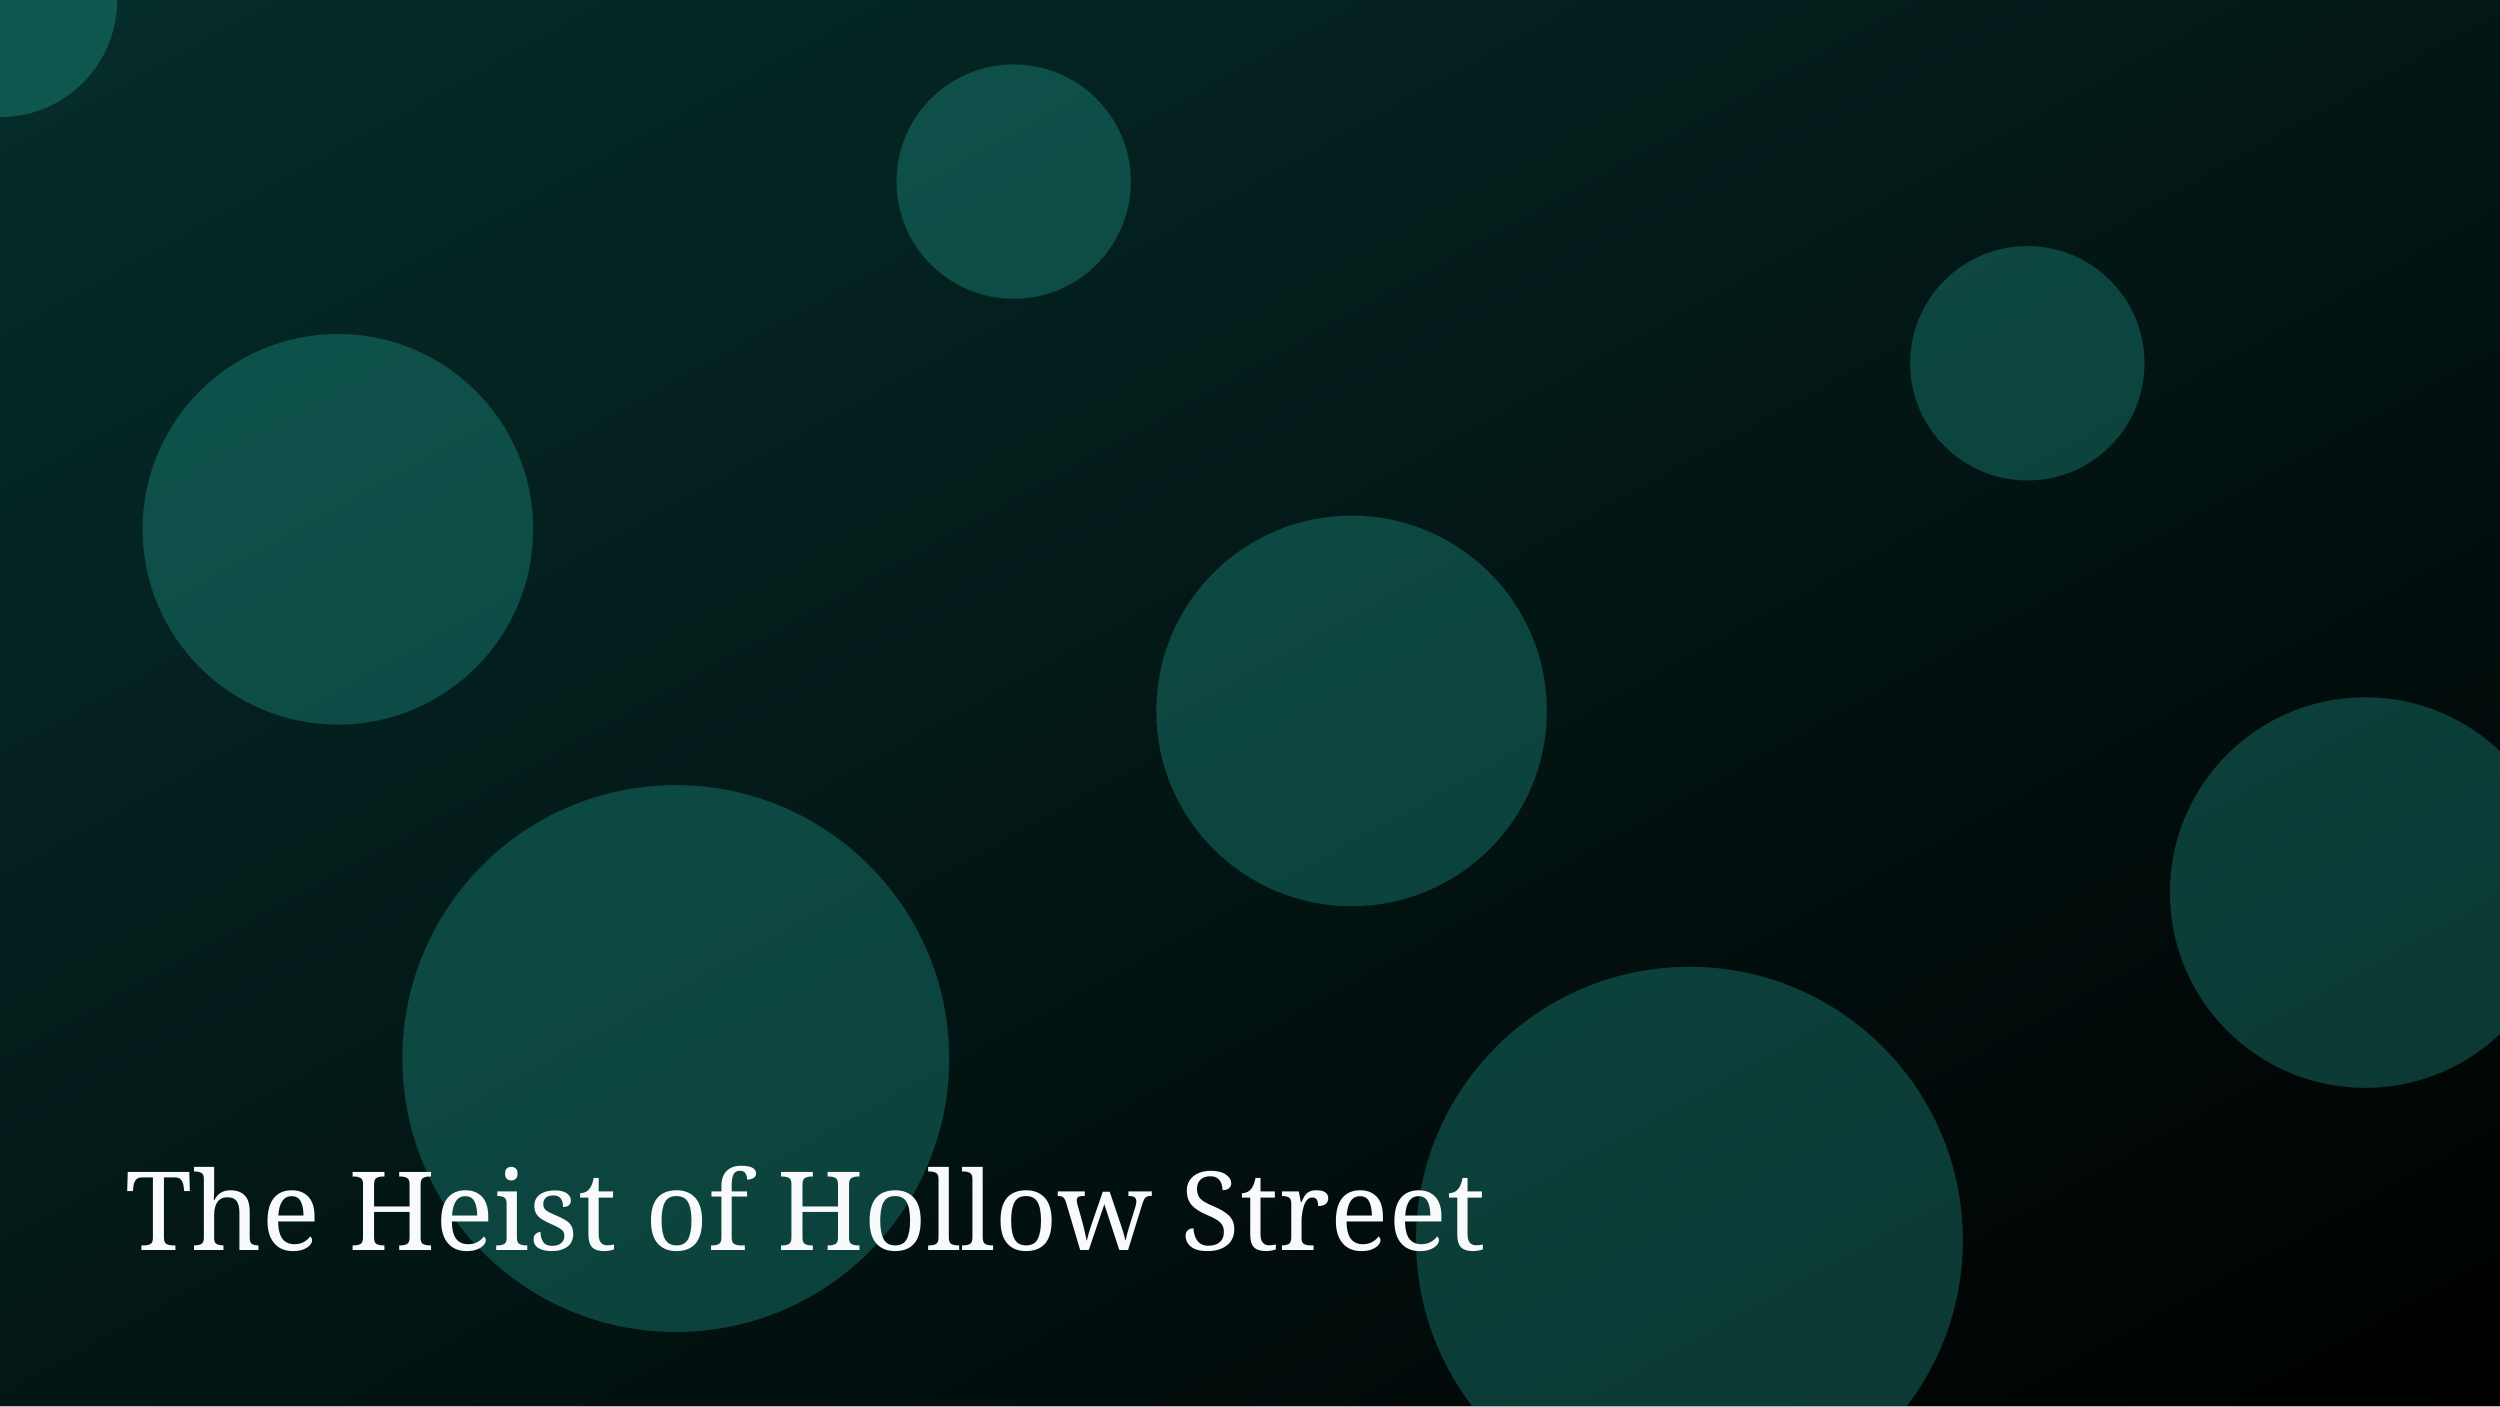
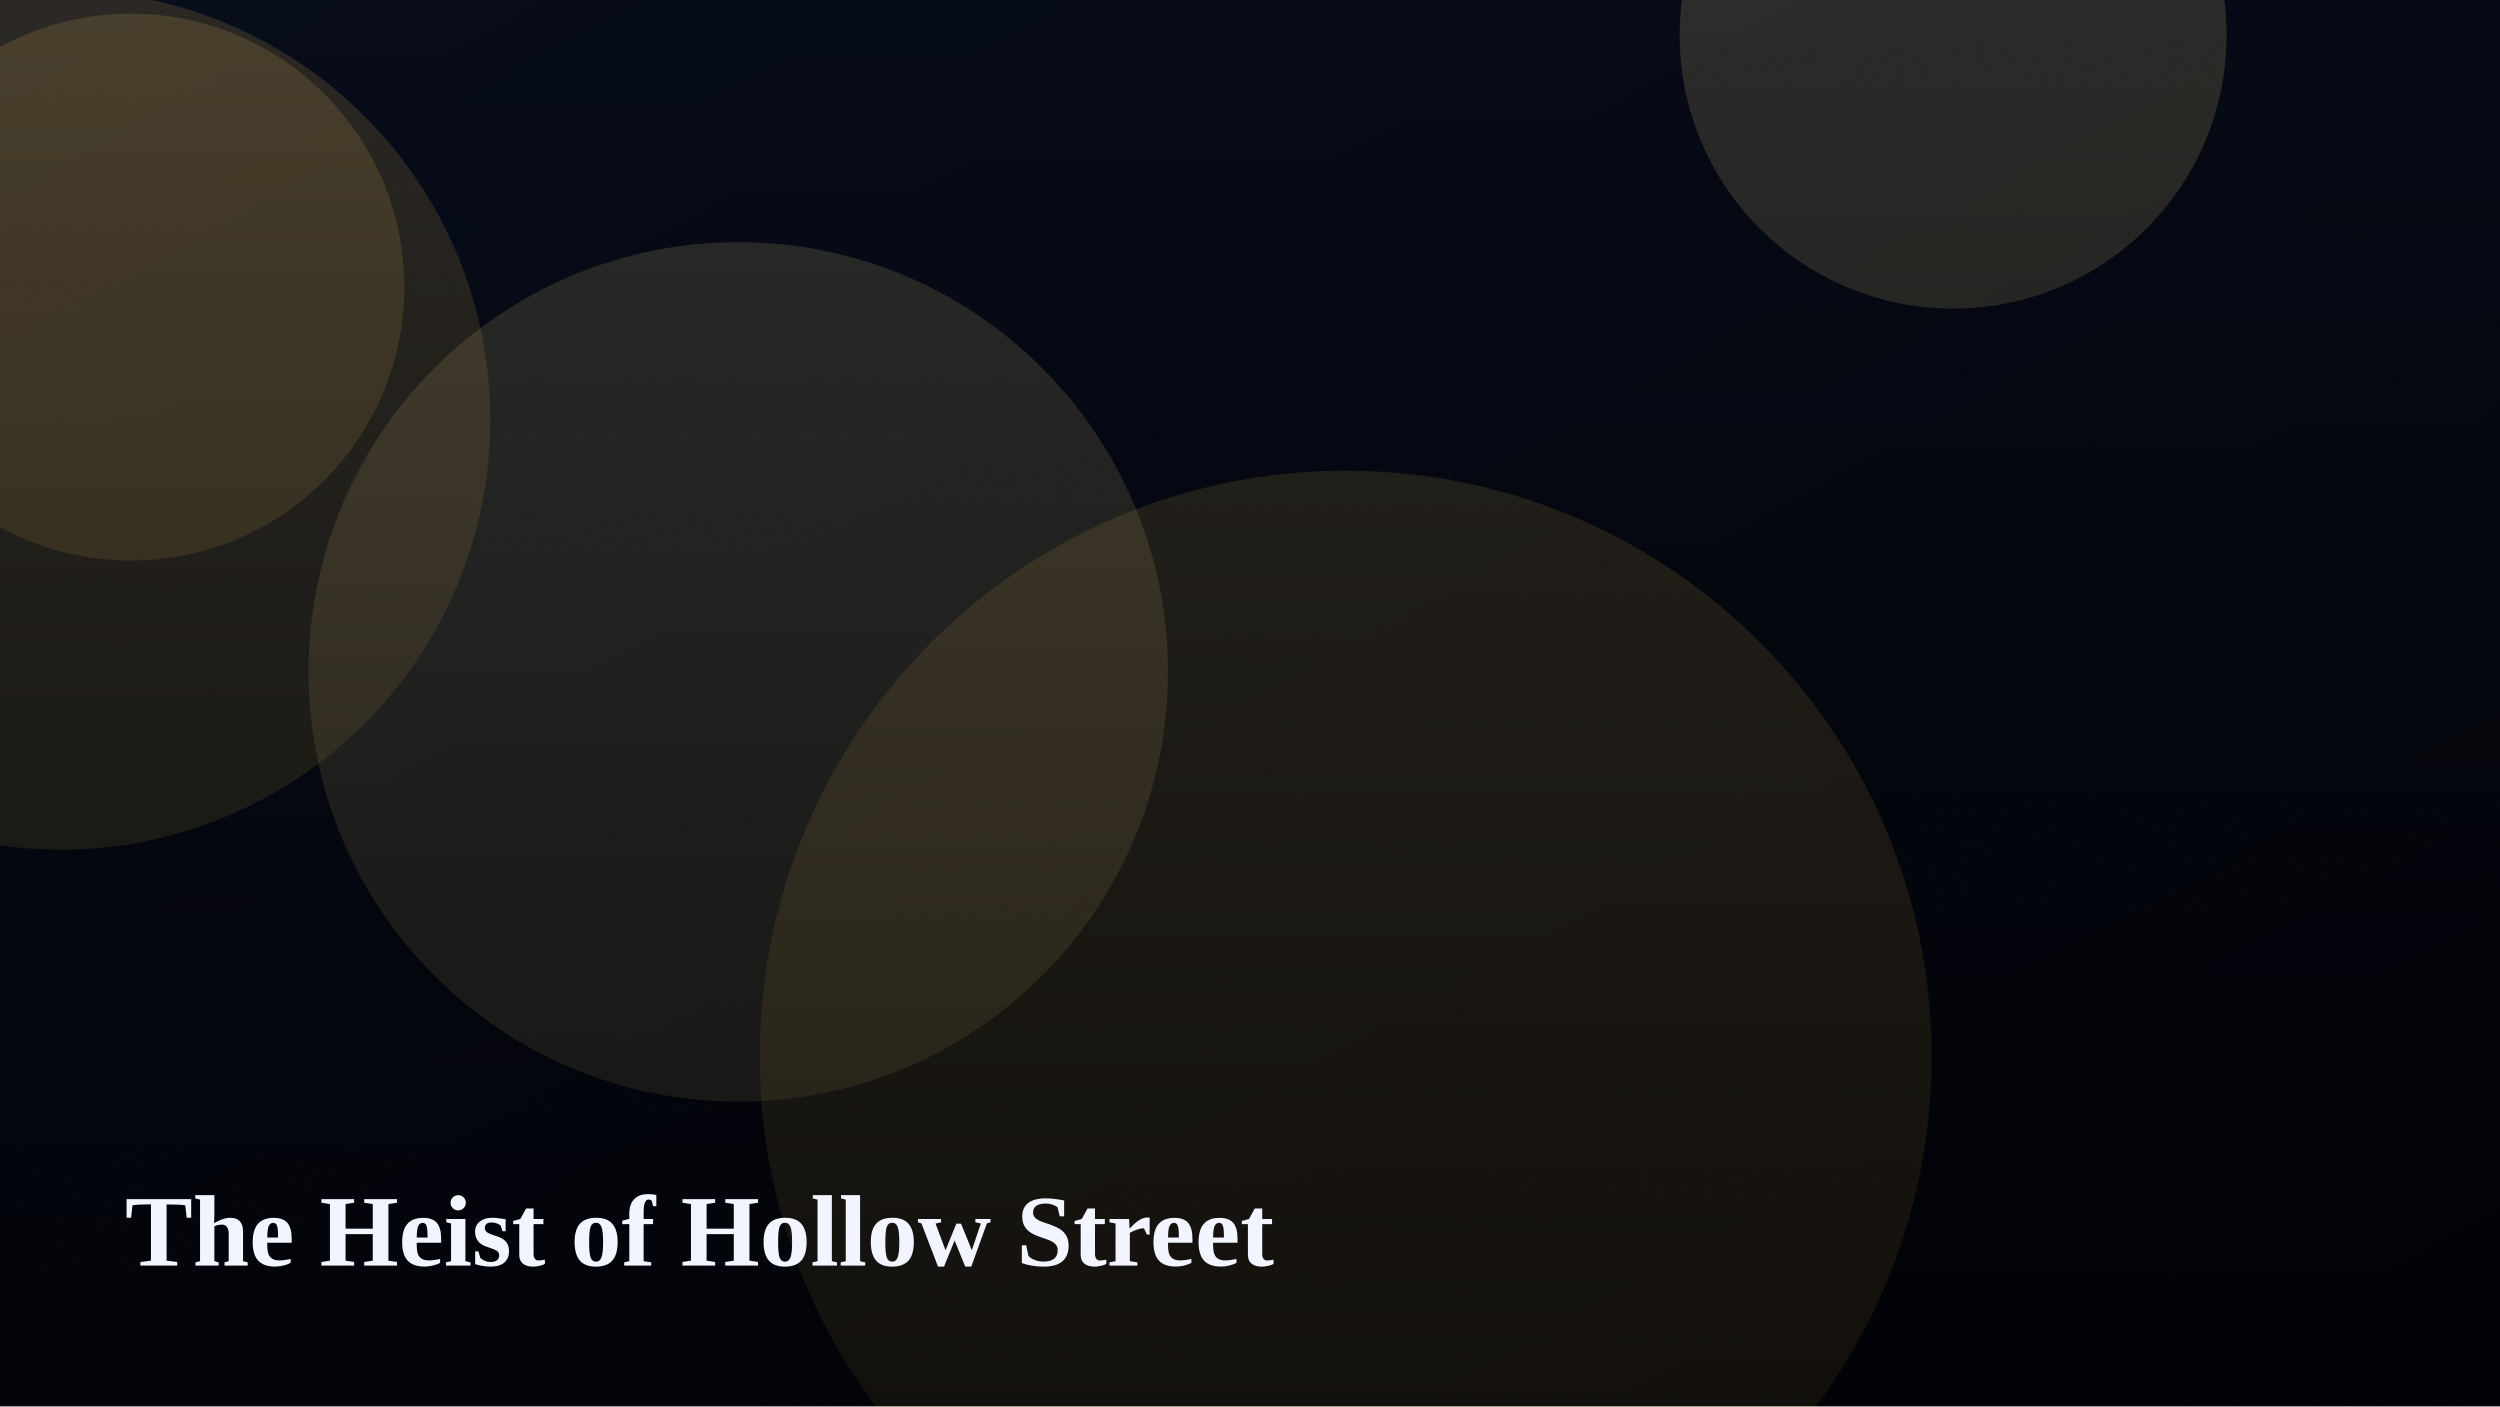
<svg xmlns="http://www.w3.org/2000/svg" width="1280" height="720" viewBox="0 0 1280 720">
  <defs>
-     <linearGradient id="g" x1="0" y1="0" x2="1" y2="1">
-       <stop offset="0" stop-color="#052e2b" />
-       <stop offset="1" stop-color="#000000" />
+     <filter id="grain">
+       <feTurbulence type="fractalNoise" baseFrequency="0.85" numOctaves="2" stitchTiles="stitch" result="noise" />
+       <feColorMatrix in="noise" type="matrix" values="0 0 0 0 1  0 0 0 0 1  0 0 0 0 1  0 0 0 0.035 0" />
+     </filter>
+     <linearGradient id="bg" x1="0" y1="0" x2="1" y2="1">
+       <stop offset="0" stop-color="#060b1a" />
+       <stop offset="1" stop-color="#02040c" />
+     </linearGradient>
+     <linearGradient id="fade" x1="0" y1="0" x2="0" y2="1">
+       <stop offset="0" stop-color="#000000" stop-opacity="0" />
+       <stop offset="1" stop-color="#000000" stop-opacity="0.55" />
    </linearGradient>
  </defs>
-   <rect width="1280" height="720" fill="url(#g)" />
-   <g opacity="0.25">
-     <circle cx="0" cy="0" r="60" fill="#2dd4bf" />
-     <circle cx="173" cy="271" r="100" fill="#2dd4bf" />
-     <circle cx="346" cy="542" r="140" fill="#2dd4bf" />
-     <circle cx="519" cy="93" r="60" fill="#2dd4bf" />
-     <circle cx="692" cy="364" r="100" fill="#2dd4bf" />
-     <circle cx="865" cy="635" r="140" fill="#2dd4bf" />
-     <circle cx="1038" cy="186" r="60" fill="#2dd4bf" />
-     <circle cx="1211" cy="457" r="100" fill="#2dd4bf" />
+   <rect width="1280" height="720" fill="url(#bg)" />
+   <g>
+     <circle cx="67" cy="147" r="140" fill="#e8b954" opacity="0.16" />
+     <circle cx="378" cy="344" r="220" fill="#f5d78e" opacity="0.16" />
+     <circle cx="689" cy="541" r="300" fill="#e8b954" opacity="0.16" />
+     <circle cx="1000" cy="18" r="140" fill="#f5d78e" opacity="0.16" />
+     <circle cx="31" cy="215" r="220" fill="#e8b954" opacity="0.16" />
  </g>
-   <text x="64" y="640" font-family="Georgia, serif" font-size="56" fill="#f8fafc">The Heist of Hollow Street</text>
+   <rect width="1280" height="720" fill="#ffffff" filter="url(#grain)" opacity="0.4" />
+   <rect width="1280" height="720" fill="url(#fade)" />
+   <text x="64" y="648" font-family="Georgia, 'Times New Roman', serif" font-size="52" font-weight="700" fill="#f2f5ff">The Heist of Hollow Street</text>
</svg>
